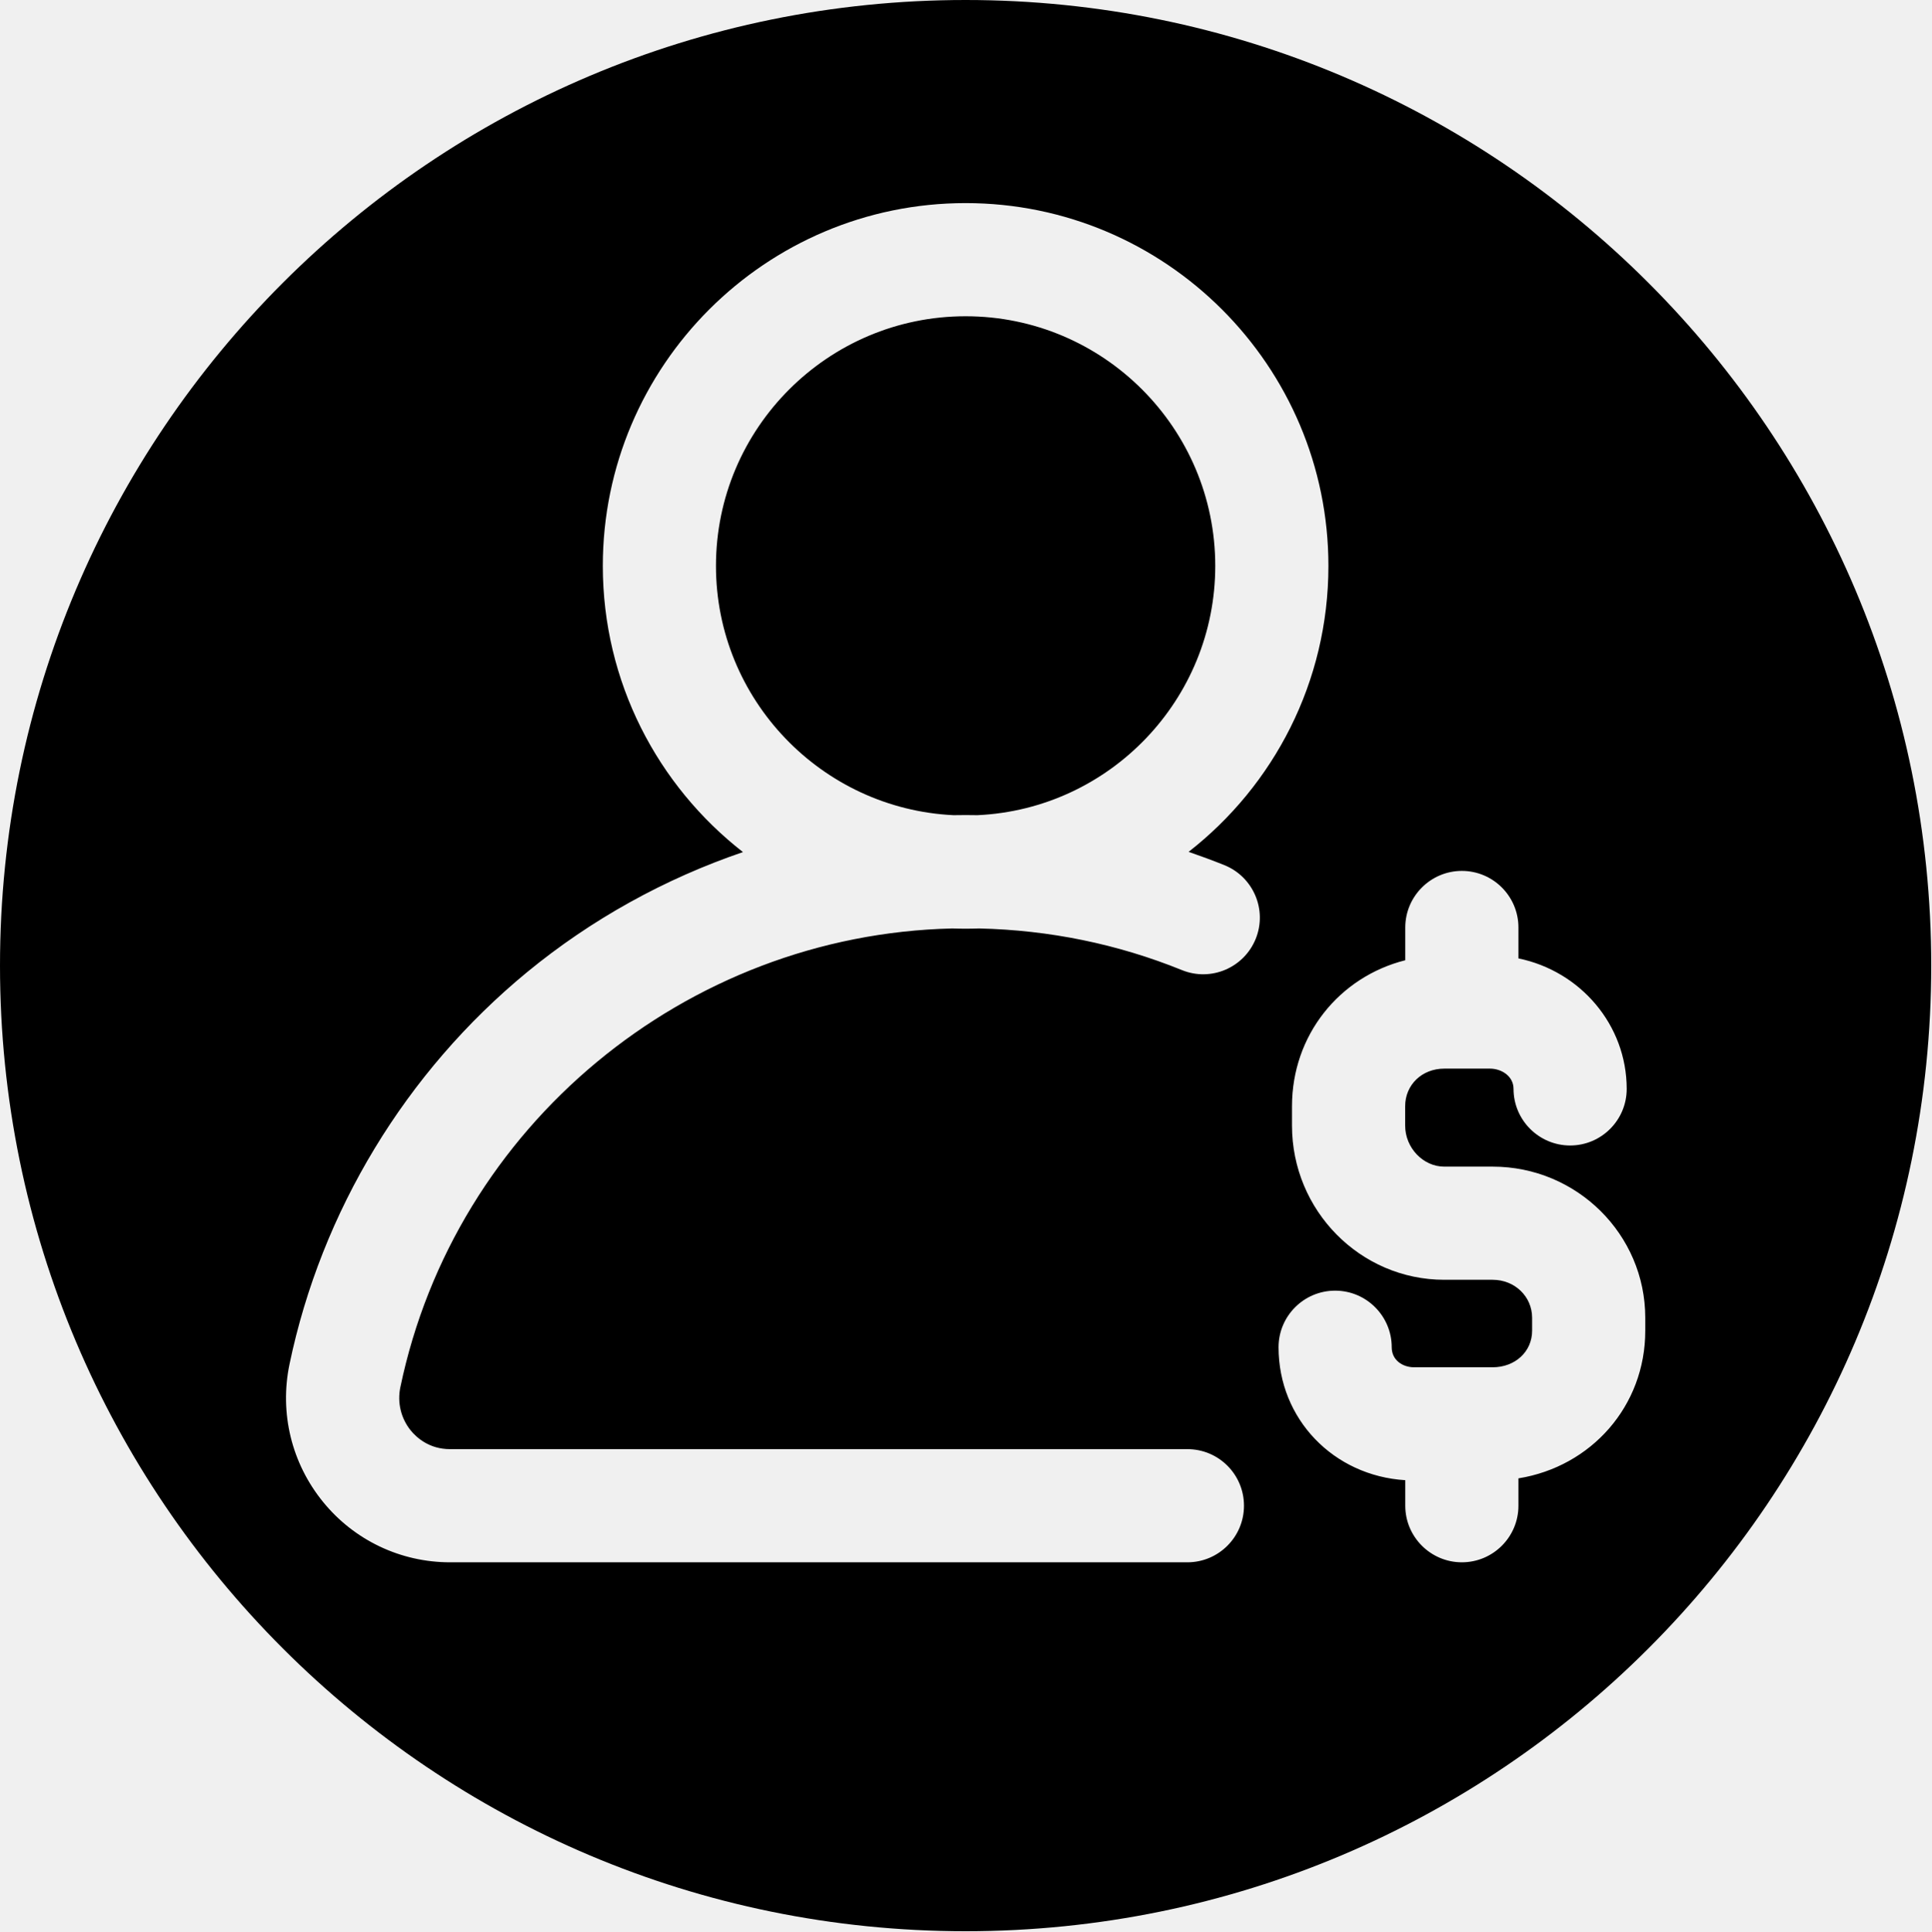
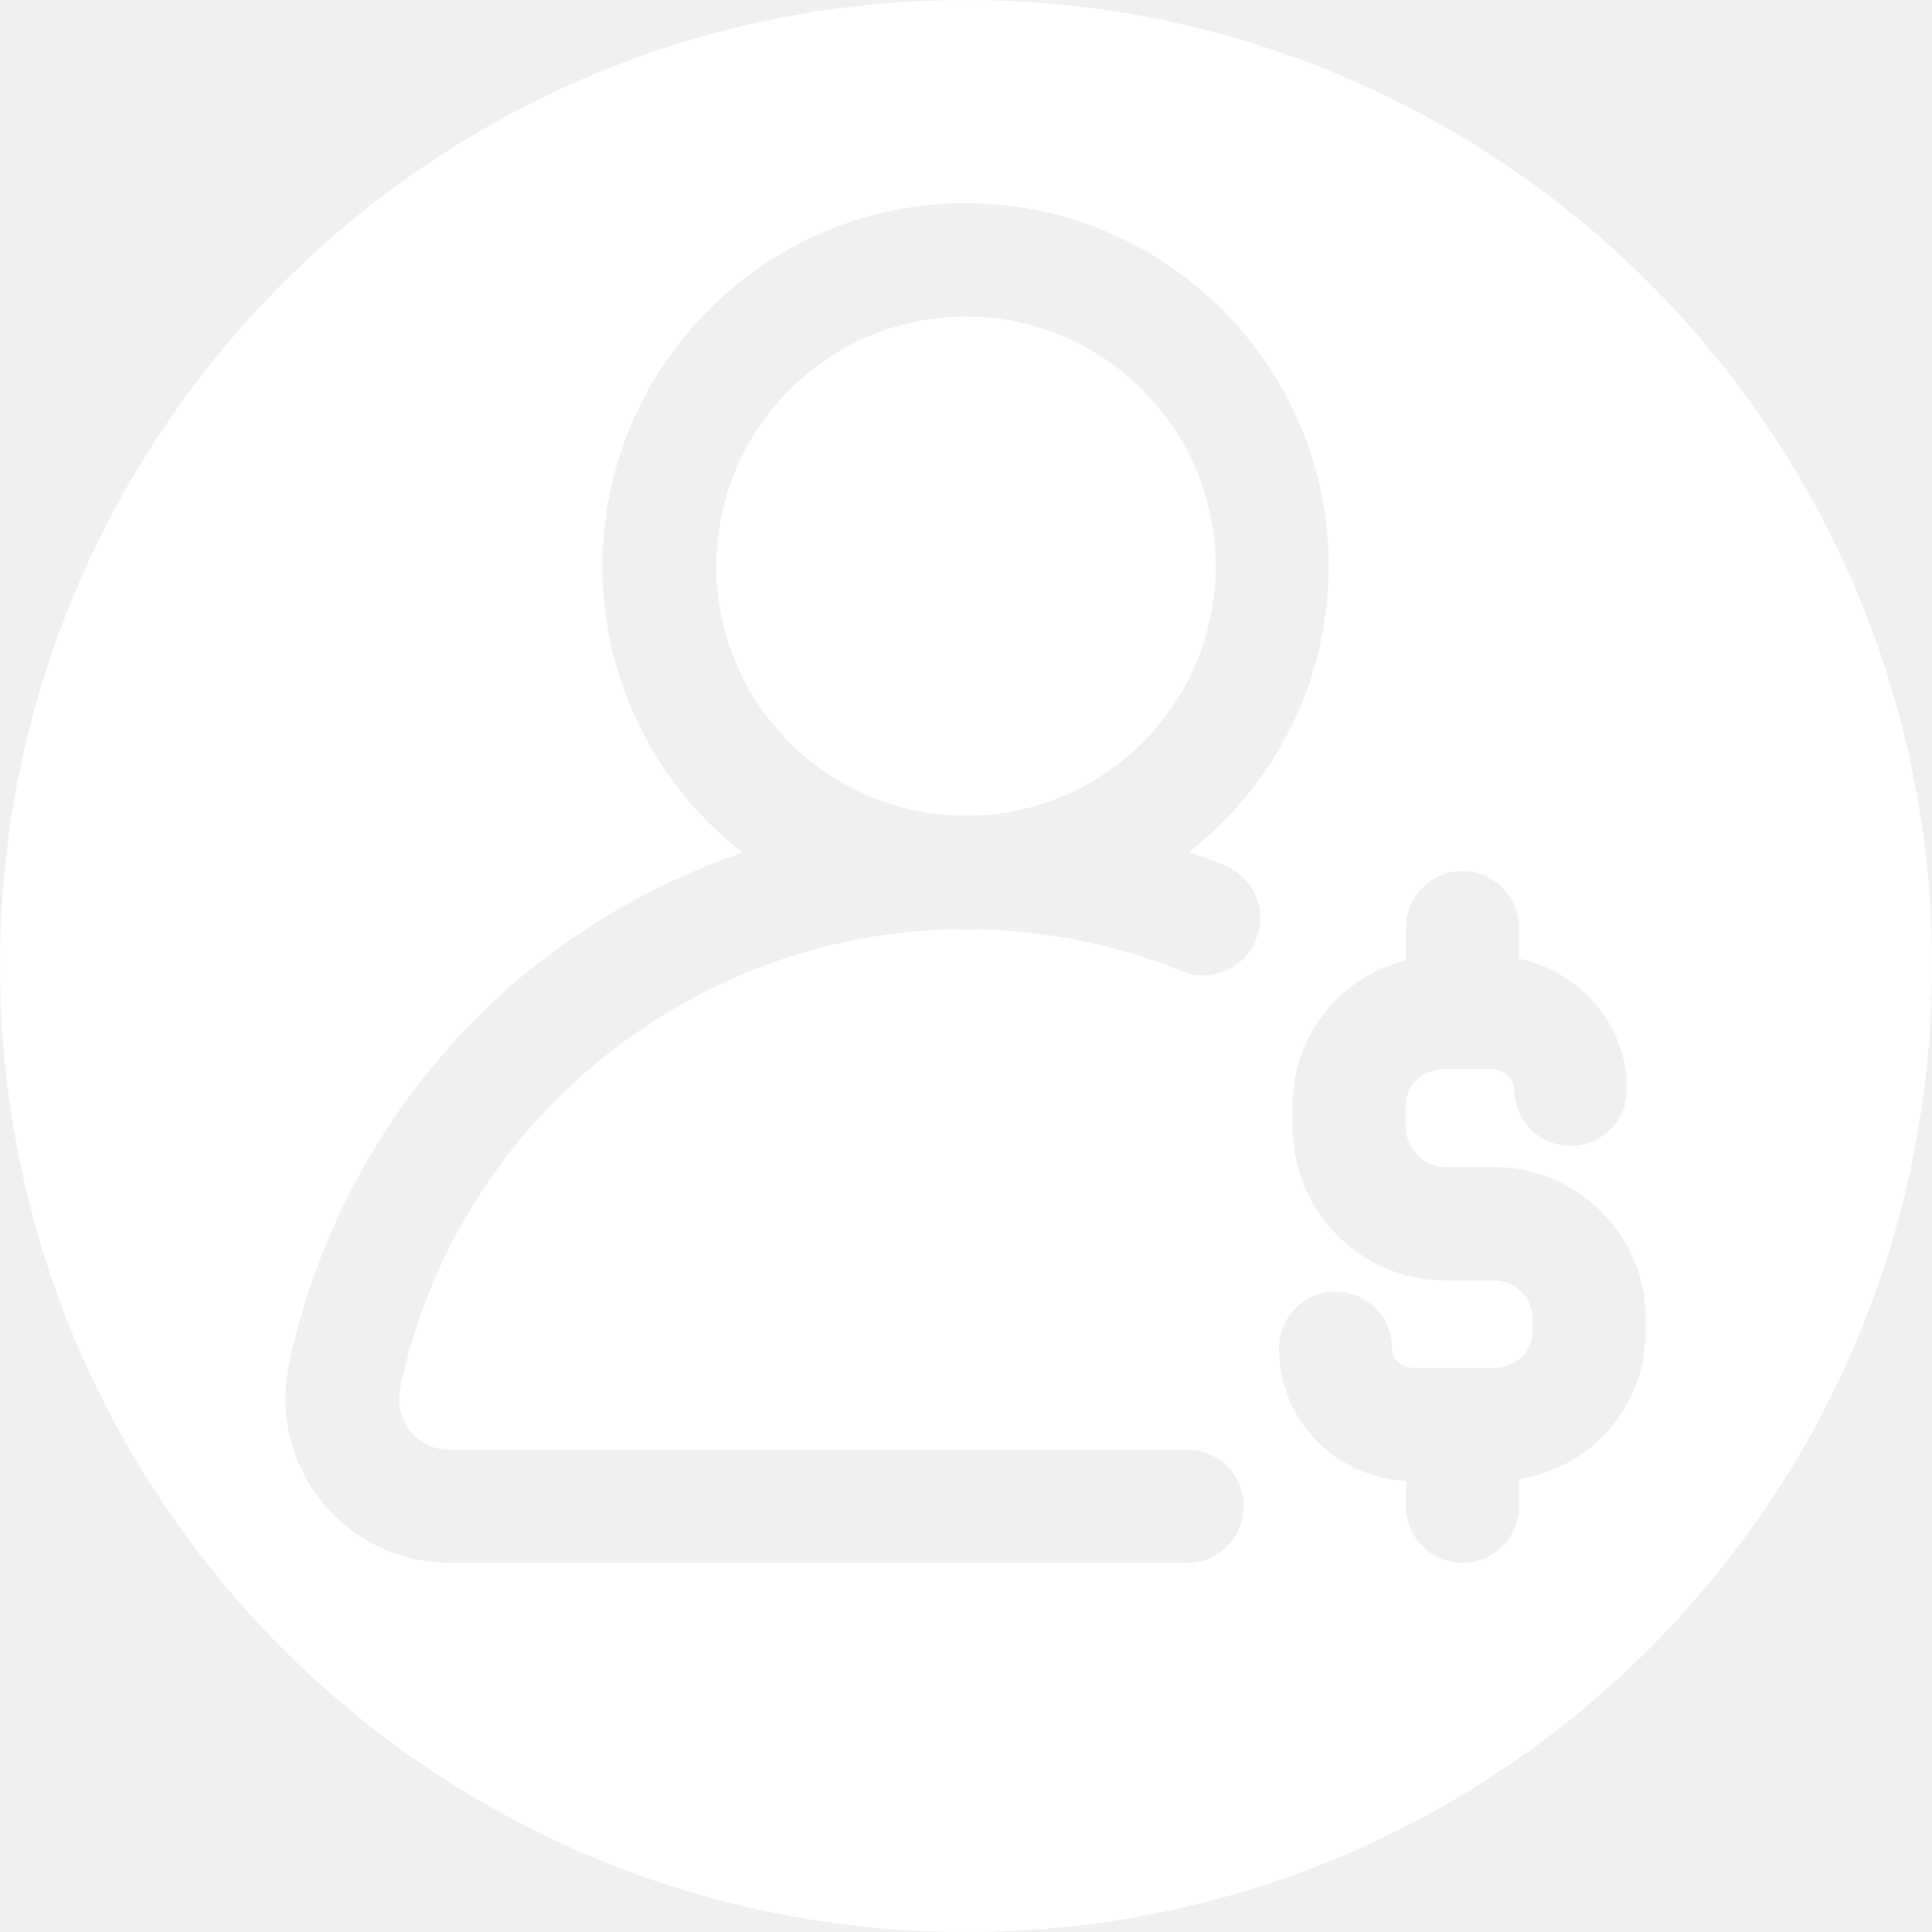
- <svg xmlns="http://www.w3.org/2000/svg" xml:space="preserve" width="158.044mm" height="158.044mm" version="1.1" style="shape-rendering:geometricPrecision; text-rendering:geometricPrecision; image-rendering:optimizeQuality; fill-rule:evenodd; clip-rule:evenodd" viewBox="0 0 15804 15804">
-   <defs>
-     <style type="text/css">
-    
-     .fil0 {fill:url(#id0)}
-    
-   </style>
-     <linearGradient id="id0" gradientUnits="userSpaceOnUse" x1="-0" y1="7902.22" x2="15804.4" y2="7902.22">
-       <stop offset="0" style="stop-opacity:1; stop-color:black" />
-       <stop offset="0.49" style="stop-opacity:1; stop-color:black" />
-       <stop offset="0.231" style="stop-opacity:1; stop-color:black" />
-       <stop offset="0.51" style="stop-opacity:1; stop-color:black" />
-       <stop offset="0.78" style="stop-opacity:1; stop-color:black" />
-       <stop offset="1" style="stop-opacity:1; stop-color:black" />
-     </linearGradient>
-   </defs>
+ <svg xmlns="http://www.w3.org/2000/svg" version="1.1" id="Capa_1" x="0px" y="0px" width="448px" height="448px" viewBox="0 0 448 448" enable-background="new 0 0 448 448" xml:space="preserve">
  <g id="Capa_x0020_1">
-     <path class="fil0" d="M15804 7902c0,4365 -3537,7902 -7902,7902 -4364,0 -7902,-3537 -7902,-7902 0,-4364 3538,-7902 7902,-7902 4365,0 7902,3538 7902,7902zm-3589 1645l-396 0c-173,0 -320,-154 -320,-336l0 -158c0,-176 138,-308 320,-308l374 0c95,0 193,62 193,166 0,255 208,463 463,463 256,0 463,-208 463,-463 0,-525 -380,-964 -886,-1068l0 -253c0,-255 -207,-463 -463,-463 -255,0 -463,208 -463,463l0 268c-539,136 -927,612 -927,1195l0 158c0,696 559,1262 1246,1262l396 0c181,0 323,137 323,311l0 106c0,171 -139,299 -323,299l-643 0c-91,0 -183,-56 -183,-164 0,-255 -207,-463 -463,-463 -256,0 -463,208 -463,463 0,588 450,1052 1037,1088l0 209c0,255 208,463 463,463 256,0 463,-208 463,-463l0 -224c596,-96 1038,-592 1038,-1208l0 -106c0,-682 -560,-1237 -1249,-1237l0 0zm-2195 -2467c-97,-39 -195,-75 -293,-109 696,-543 1144,-1390 1144,-2340 0,-1637 -1332,-2969 -2969,-2969 -1637,0 -2969,1332 -2969,2969 0,950 449,1798 1147,2342 -639,218 -1239,549 -1766,982 -993,817 -1684,1957 -1945,3209 -83,400 17,810 274,1126 255,314 635,495 1040,495l6034 0c256,0 463,-208 463,-463 0,-256 -207,-463 -463,-463l-6034 0c-172,0 -275,-96 -322,-153 -80,-99 -111,-228 -85,-353 446,-2141 2335,-3704 4516,-3755 37,1 73,2 110,2 37,0 74,-1 111,-2 574,13 1132,127 1660,341 237,96 507,-19 603,-256 96,-237 -19,-507 -256,-603l0 0zm-4161 -2449c0,-1127 917,-2043 2043,-2043 1127,0 2043,916 2043,2043 0,1094 -864,1990 -1946,2040 -32,0 -65,-1 -97,-1 -33,0 -66,1 -99,1 -1080,-52 -1944,-947 -1944,-2040l0 0z" />
+     <path fill="#FFFFFF" d="M448,224c0,123.7-100.3,224-224,224C100.3,448,0,347.7,0,224C0,100.3,100.3,0,224,0   C347.7,0,448,100.3,448,224z M346.3,270.6H335c-4.9,0-9.1-4.4-9.1-9.5v-4.5c0-5,3.9-8.7,9.1-8.7h10.6c2.7,0,5.5,1.8,5.5,4.7   c0,7.2,5.9,13.1,13.1,13.1c7.3,0,13.1-5.9,13.1-13.1c0-14.9-10.8-27.3-25.1-30.3v-7.2c0-7.2-5.9-13.1-13.1-13.1   c-7.2,0-13.1,5.9-13.1,13.1v7.6c-15.3,3.9-26.3,17.3-26.3,33.9v4.5c0,19.7,15.8,35.8,35.3,35.8h11.2c5.1,0,9.2,3.9,9.2,8.8v3   c0,4.8-3.9,8.5-9.2,8.5H328c-2.6,0-5.2-1.6-5.2-4.6c0-7.2-5.9-13.1-13.1-13.1c-7.3,0-13.1,5.9-13.1,13.1   c0,16.7,12.8,29.8,29.4,30.8v5.9c0,7.2,5.9,13.1,13.1,13.1c7.3,0,13.1-5.9,13.1-13.1v-6.3c16.9-2.7,29.4-16.8,29.4-34.2v-3   C381.7,286.4,365.8,270.6,346.3,270.6L346.3,270.6z M284,200.7c-2.7-1.1-5.5-2.1-8.3-3.1c19.7-15.4,32.4-39.4,32.4-66.3   c0-46.4-37.8-84.2-84.2-84.2s-84.2,37.8-84.2,84.2c0,26.9,12.7,51,32.5,66.4c-18.1,6.2-35.1,15.6-50.1,27.8   c-28.1,23.2-47.7,55.5-55.1,91c-2.4,11.3,0.5,23,7.8,31.9c7.2,8.9,18,14,29.5,14h171c7.3,0,13.1-5.9,13.1-13.1   c0-7.3-5.9-13.1-13.1-13.1h-171c-4.9,0-7.8-2.7-9.1-4.3c-2.3-2.8-3.1-6.5-2.4-10c12.6-60.7,66.2-105,128-106.4c1,0,2.1,0.1,3.1,0.1   c1,0,2.1,0,3.1-0.1c16.3,0.4,32.1,3.6,47.1,9.7c6.7,2.7,14.4-0.5,17.1-7.3C294,211.1,290.8,203.4,284,200.7L284,200.7z    M166.1,131.3c0-31.9,26-57.9,57.9-57.9c31.9,0,57.9,26,57.9,57.9c0,31-24.5,56.4-55.2,57.8c-0.9,0-1.8,0-2.7,0c-0.9,0-1.9,0-2.8,0   C190.6,187.6,166.1,162.3,166.1,131.3L166.1,131.3z" />
  </g>
</svg>
